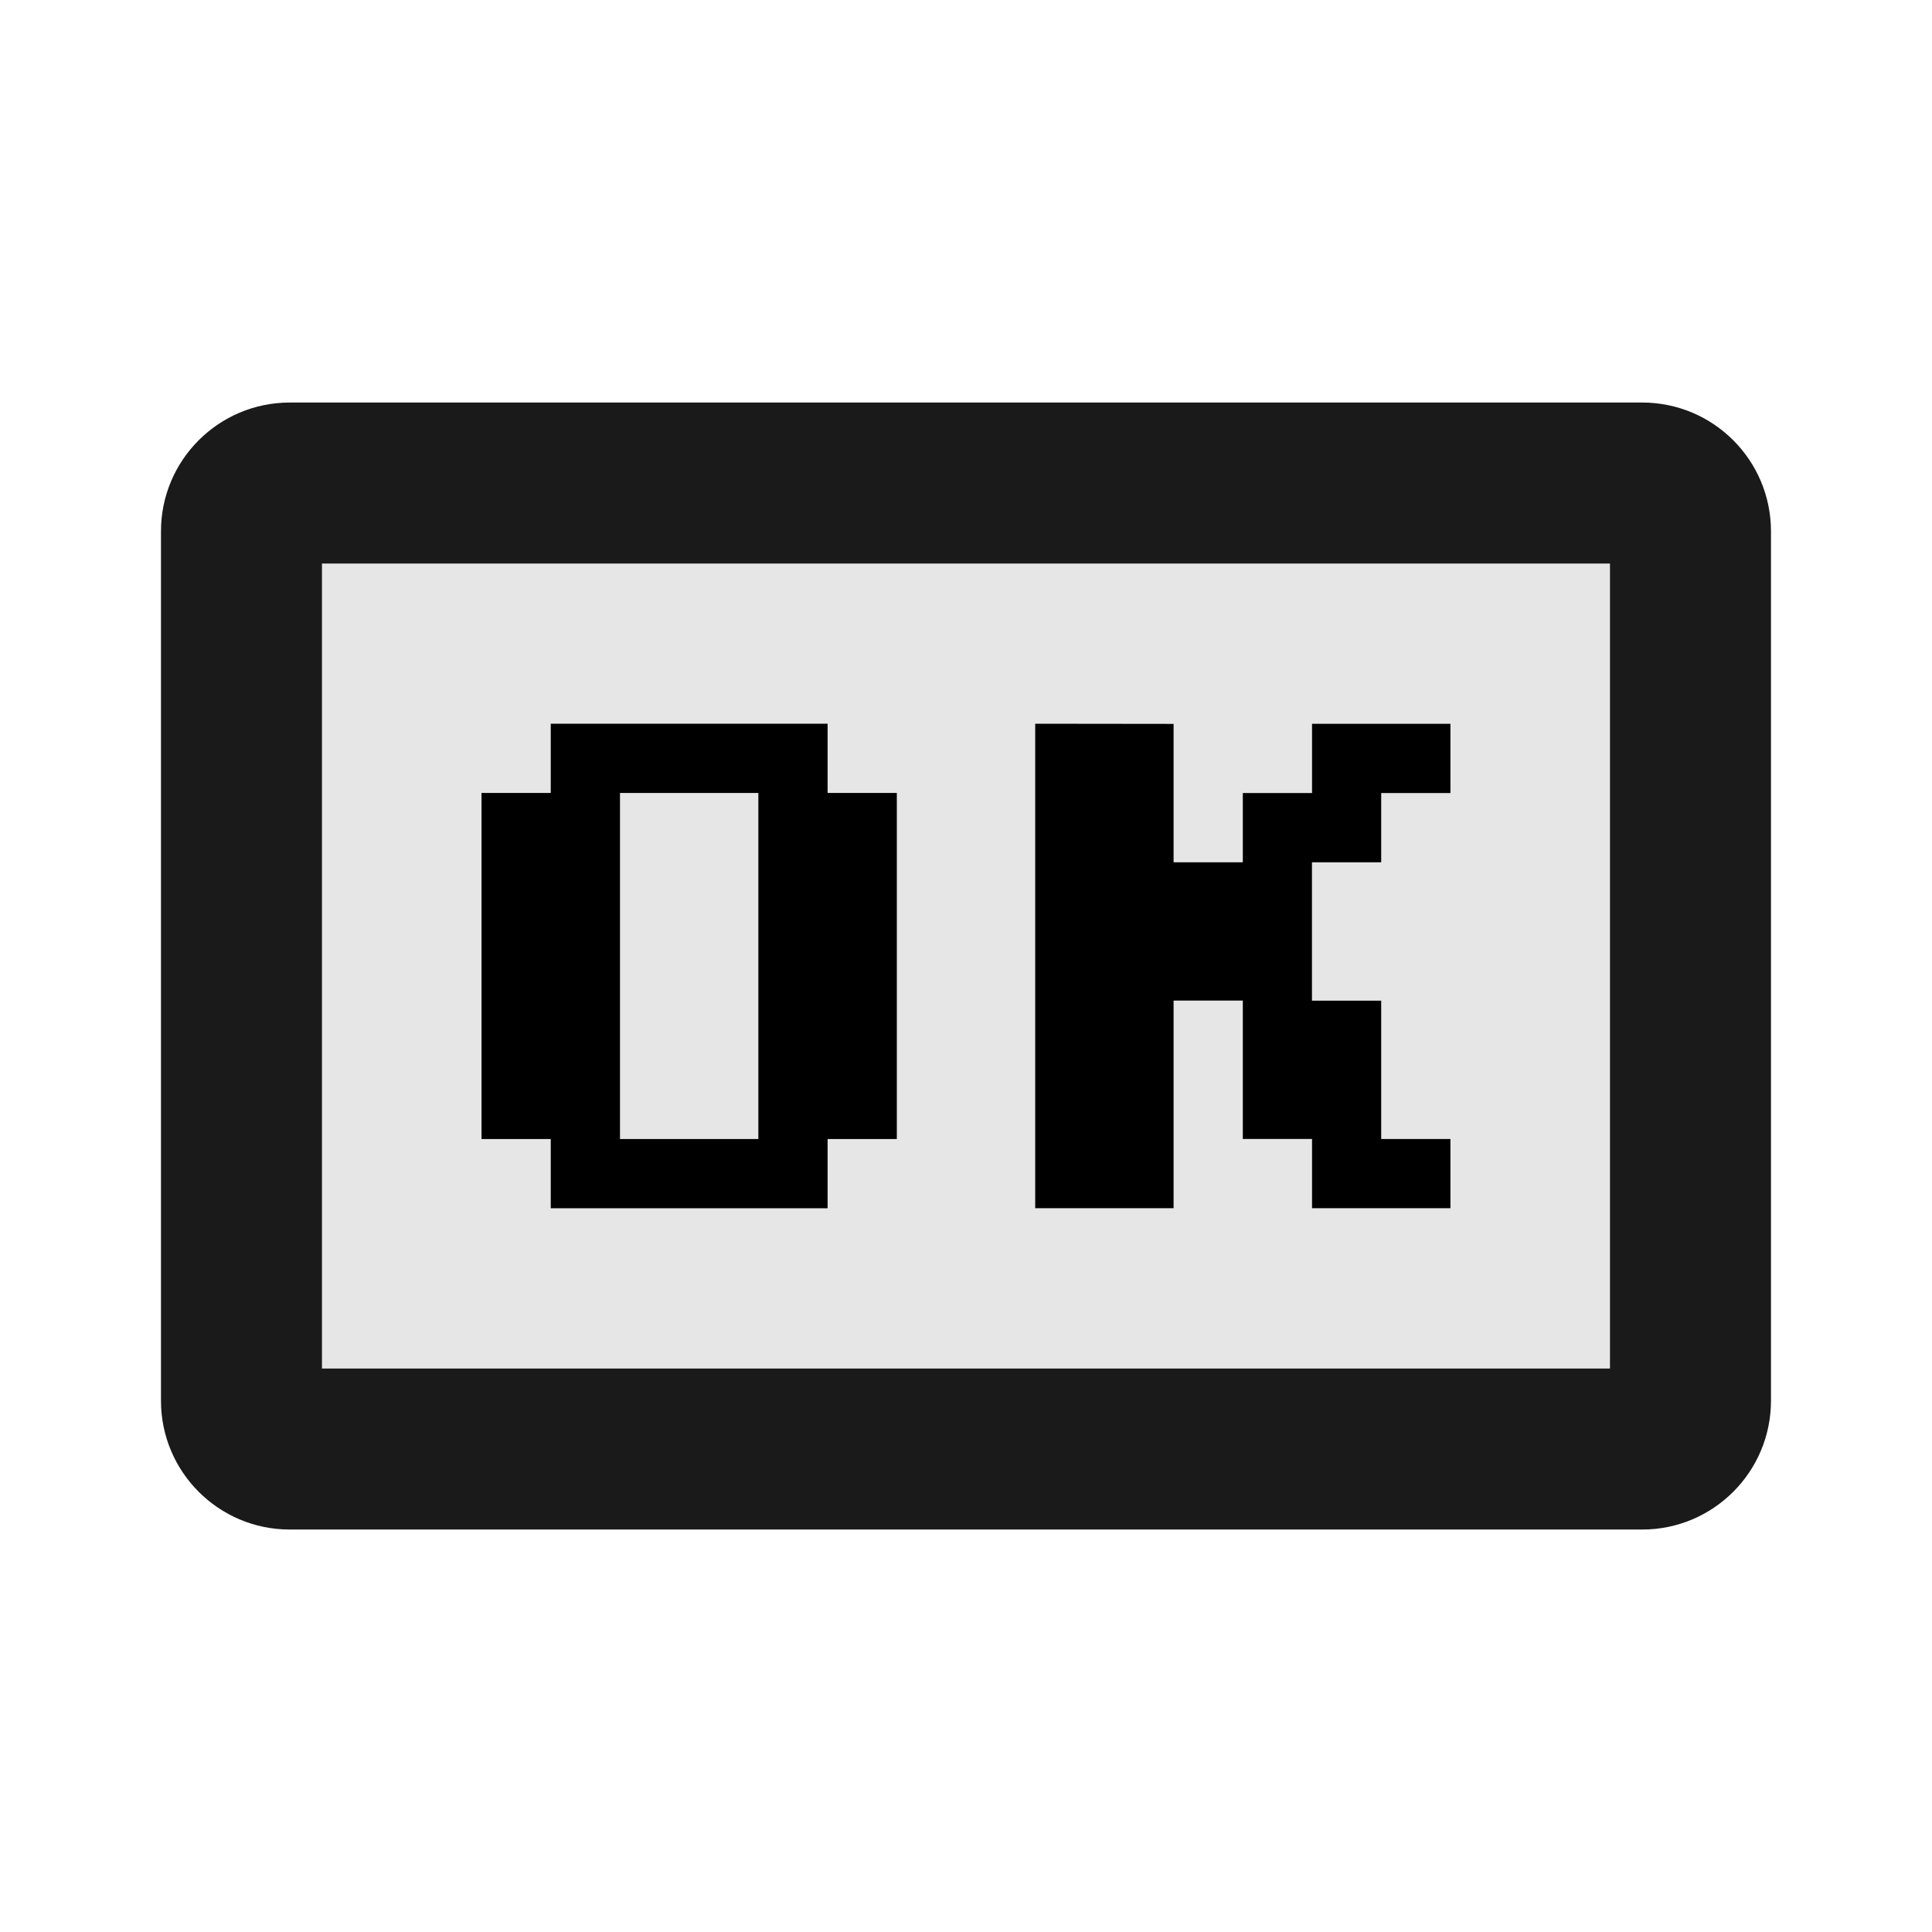
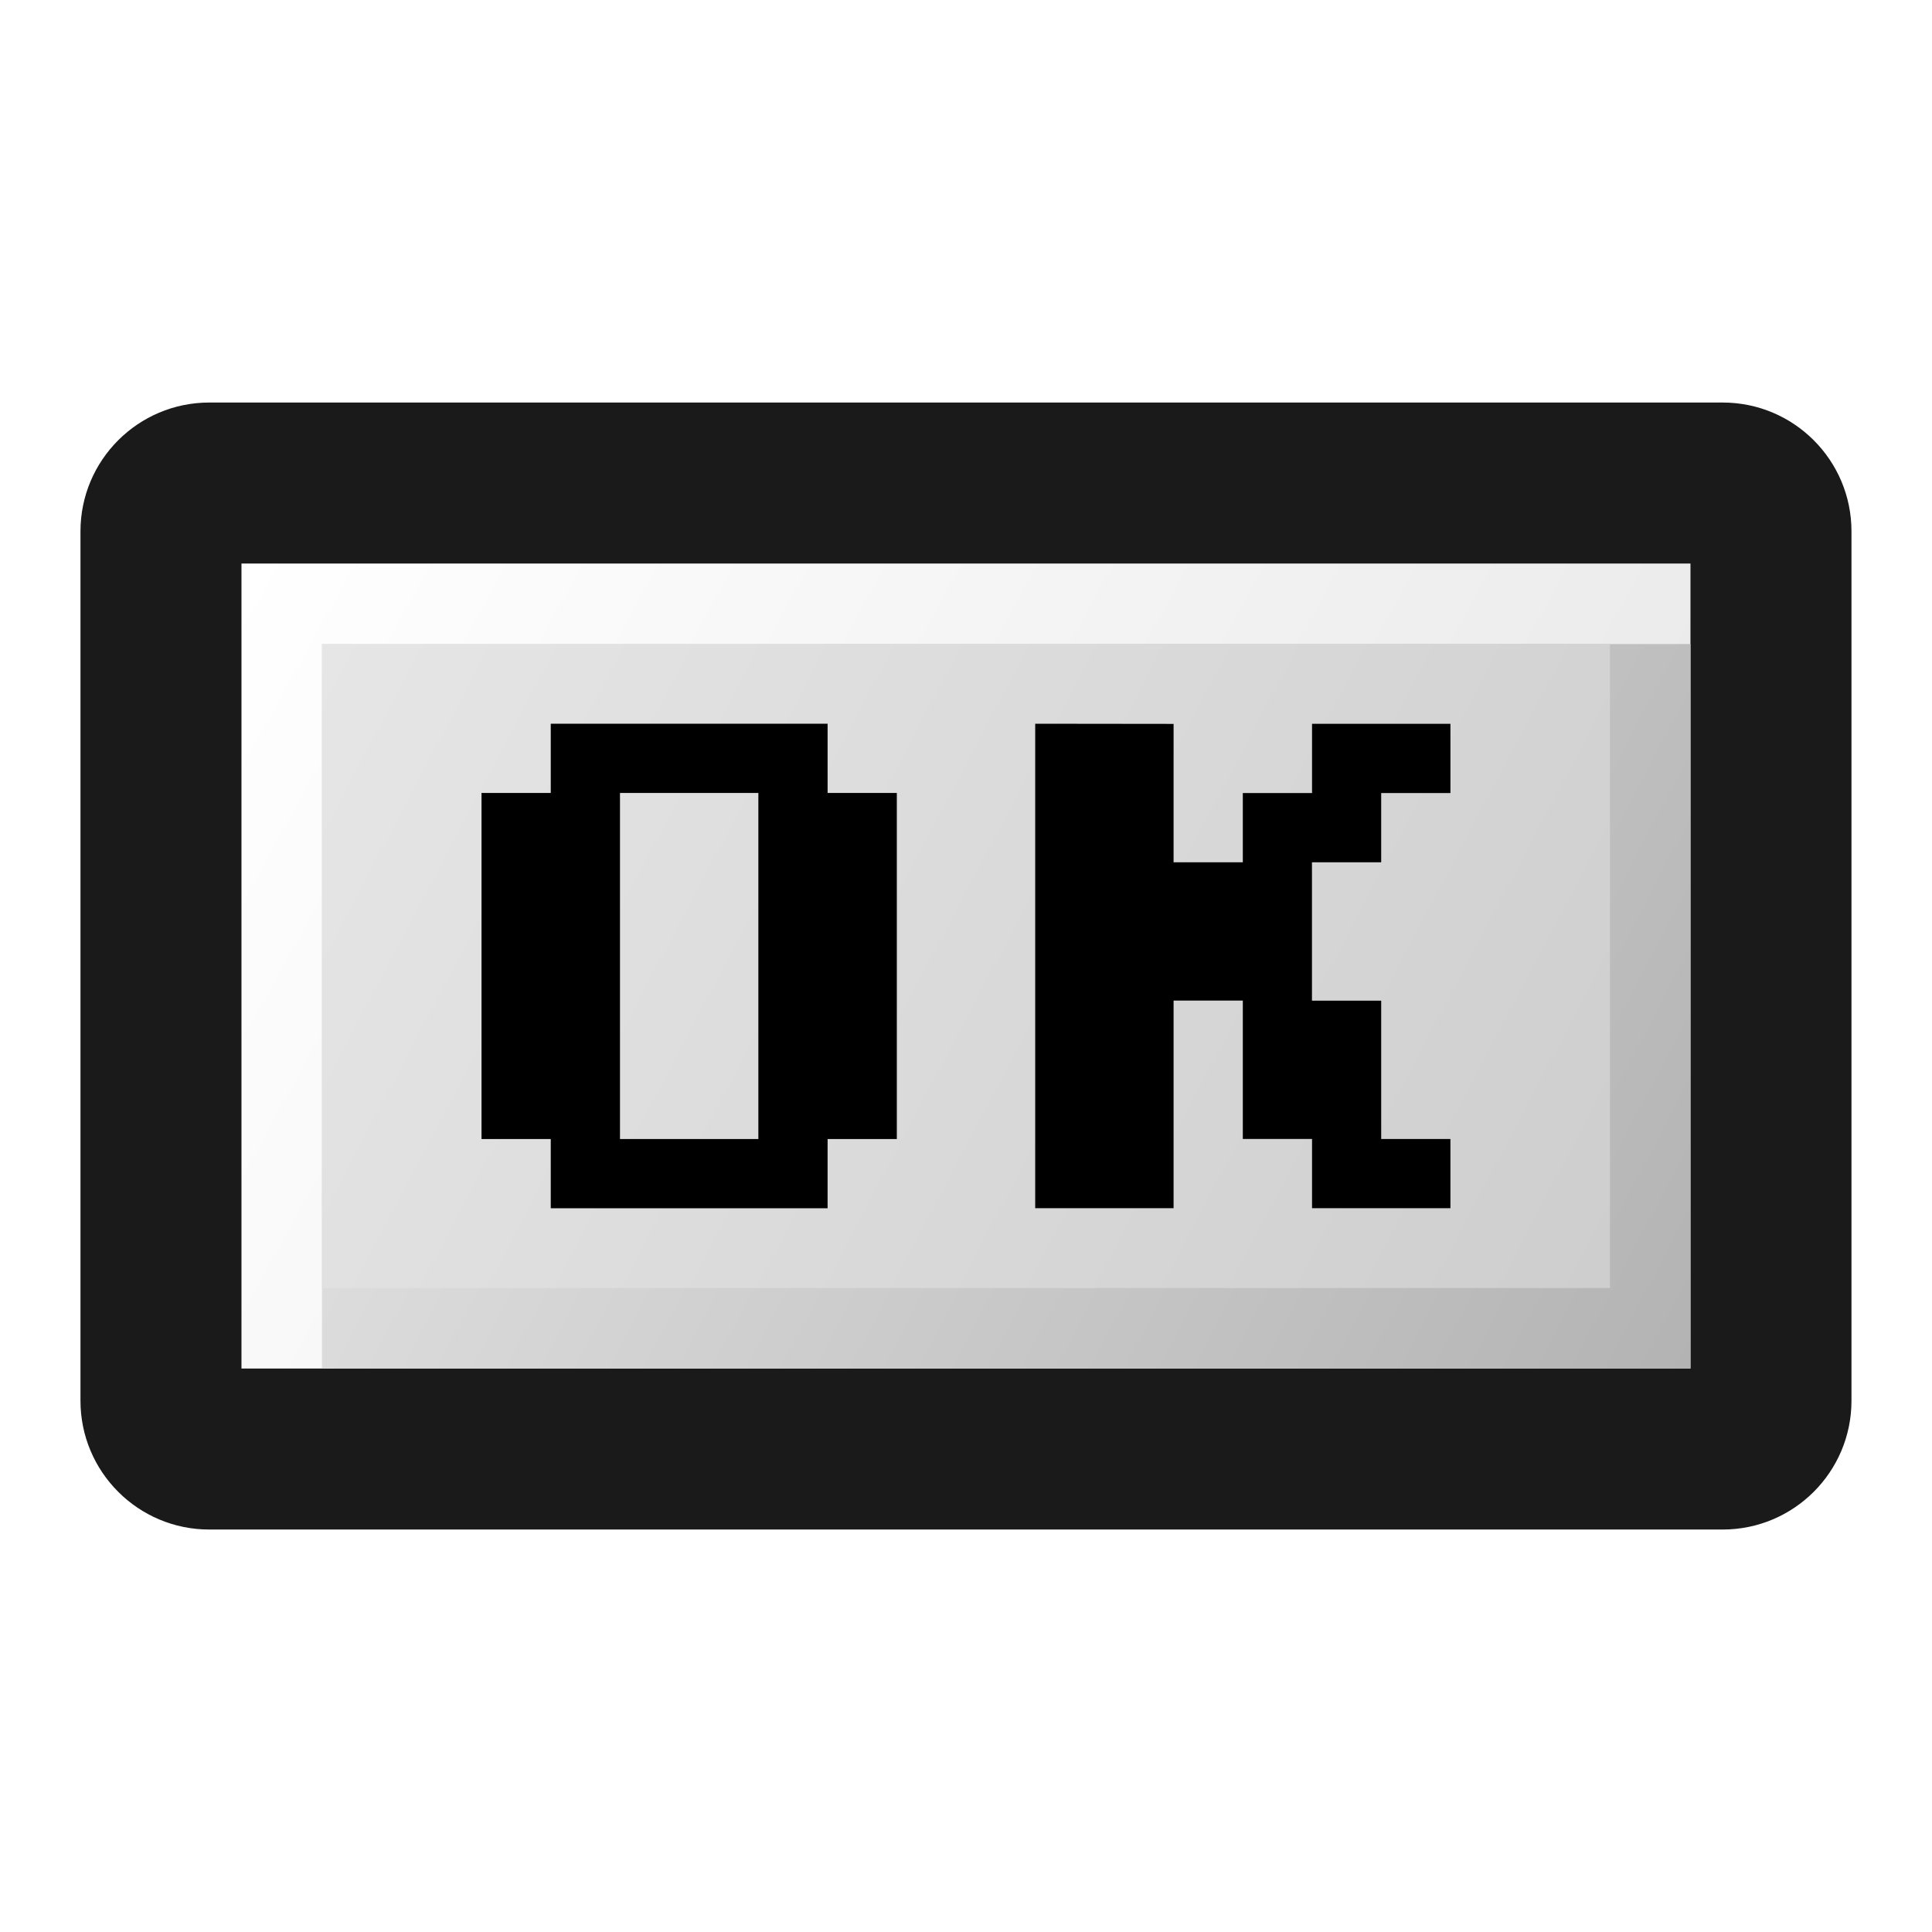
- <svg xmlns="http://www.w3.org/2000/svg" id="svg12" version="1.1" viewBox="0 0 24 24" height="24" width="24">
+ <svg xmlns="http://www.w3.org/2000/svg" xmlns:xlink="http://www.w3.org/1999/xlink" id="svg12" version="1.1" viewBox="0 0 24 24" height="24" width="24">
  <defs id="defs9">
+     <linearGradient id="linearGradient2019">
+       <stop style="stop-color:#e6e6e6;stop-opacity:1" offset="0" id="stop2015" />
+       <stop style="stop-color:#cccccc;stop-opacity:1" offset="1" id="stop2017" />
+     </linearGradient>
+     <linearGradient id="linearGradient1691">
+       <stop style="stop-color:#b3b3b3;stop-opacity:1" offset="0" id="stop1687" />
+       <stop style="stop-color:#e6e6e6;stop-opacity:1" offset="1" id="stop1689" />
+     </linearGradient>
+     <linearGradient id="linearGradient1153">
+       <stop style="stop-color:#ffffff;stop-opacity:1" offset="0" id="stop1149" />
+       <stop style="stop-color:#e6e6e6;stop-opacity:1" offset="1" id="stop1151" />
+     </linearGradient>
    <linearGradient id="linearGradient4691">
      <stop style="stop-color:#666666;stop-opacity:1;" offset="0" id="stop4689" />
    </linearGradient>
    <clipPath id="clipPath7883">
      <path style="opacity:1;fill:#999999;stroke:#000000" d="m 31.477,12.121 h 28.423 v 9.04 H 31.477 Z" id="path10765" />
    </clipPath>
+     <linearGradient xlink:href="#linearGradient1153" id="linearGradient1155" x1="24.028" y1="33.187" x2="42.028" y2="43.187" gradientUnits="userSpaceOnUse" />
+     <linearGradient xlink:href="#linearGradient1691" id="linearGradient1693" x1="42.028" y1="43.187" x2="25.028" y2="34.187" gradientUnits="userSpaceOnUse" />
+     <linearGradient xlink:href="#linearGradient2019" id="linearGradient2021" x1="25.028" y1="34.187" x2="42.028" y2="43.187" gradientUnits="userSpaceOnUse" />
  </defs>
  <g id="layer1" transform="translate(-21.02831,-26.18658)">
-     <rect style="fill:#1a1a1a;fill-opacity:1;stroke:none;stroke-width:2;stroke-linejoin:round" id="rect26504" width="20" height="14" x="23.028" y="31.187" ry="1.6" />
-     <path id="rect26640" style="fill:#e6e6e6;fill-opacity:1;stroke:none;stroke-width:2;stroke-linejoin:round" d="m 25.028,43.187 h 16 v -10 h -16 z" />
+     <rect style="fill:#1a1a1a;fill-opacity:1;stroke:none;stroke-width:2;stroke-linejoin:round" id="rect26504" width="22" height="14" x="22.028" y="31.187" ry="1.6" />
+     <path id="rect26640" style="fill:url(#linearGradient1155);fill-opacity:1;stroke:none;stroke-width:2;stroke-linejoin:round" d="m 24.028,43.187 h 18 v -10 h -18 z" />
+     <path id="path997" style="fill:url(#linearGradient1693);fill-opacity:1;stroke:none;stroke-width:2;stroke-linejoin:round" d="m 25.028,43.187 h 17 v -9 H 25.028 Z" />
+     <path id="path1019" style="fill:url(#linearGradient2021);fill-opacity:1;stroke:none;stroke-width:2;stroke-linejoin:round" d="m 25.028,42.187 h 16 v -8 h -16 z" />
    <g aria-label="OK" id="text4046" style="font-size:6.878px;line-height:1.25;font-family:Dogica;-inkscape-font-specification:Dogica;letter-spacing:0px;word-spacing:0px">
      <path d="m 27.87,35.177 v 0.86 h -0.86 v 4.299 h 0.86 v 0.86 h 3.439 V 40.336 h 0.86 v -4.299 h -0.86 v -0.86 z m 0.86,0.86 h 1.719 v 4.299 h -1.719 z" style="font-weight:bold;-inkscape-font-specification:'Dogica Bold'" id="path9487" />
      <path d="m 33.888,35.177 v 6.018 h 1.719 v -2.579 h 0.86 v 1.719 h 0.86 v 0.86 h 1.719 V 40.336 h -0.86 v -1.719 h -0.86 v -1.719 h 0.86 v -0.86 h 0.86 v -0.86 h -1.719 v 0.86 h -0.86 v 0.86 h -0.86 v -1.719 z" style="font-weight:bold;-inkscape-font-specification:'Dogica Bold'" id="path9489" />
    </g>
  </g>
</svg>
